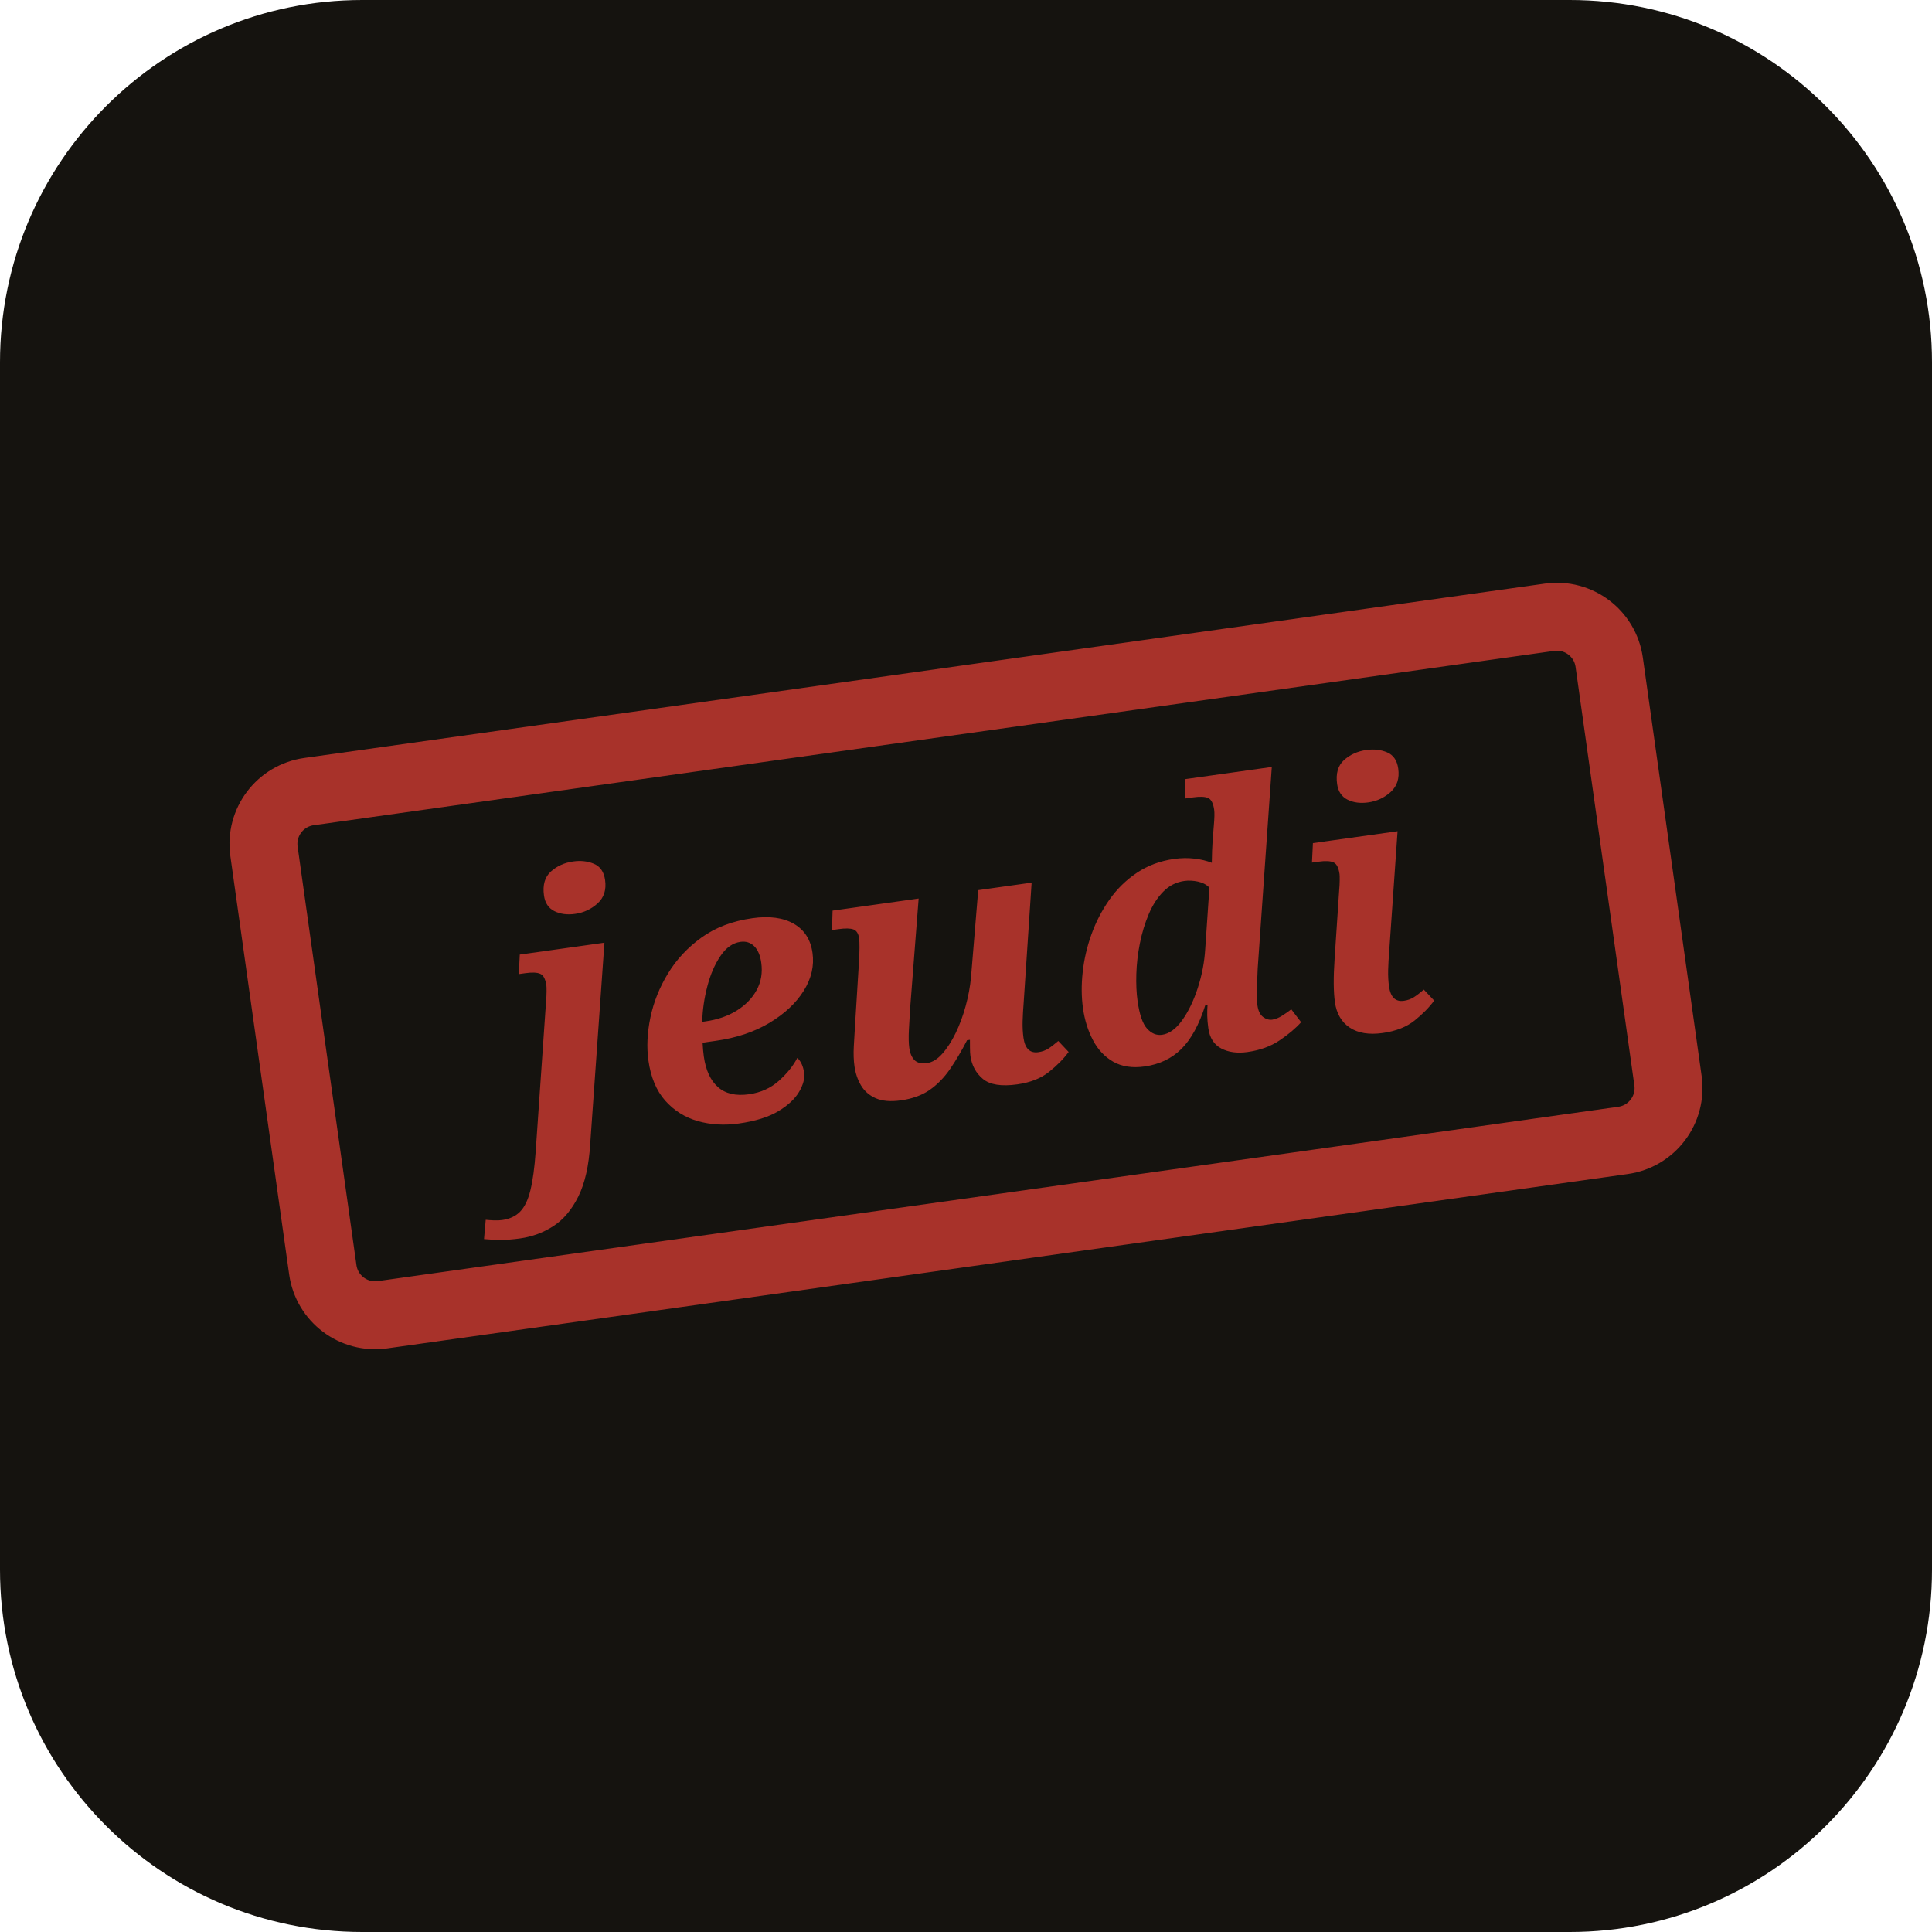
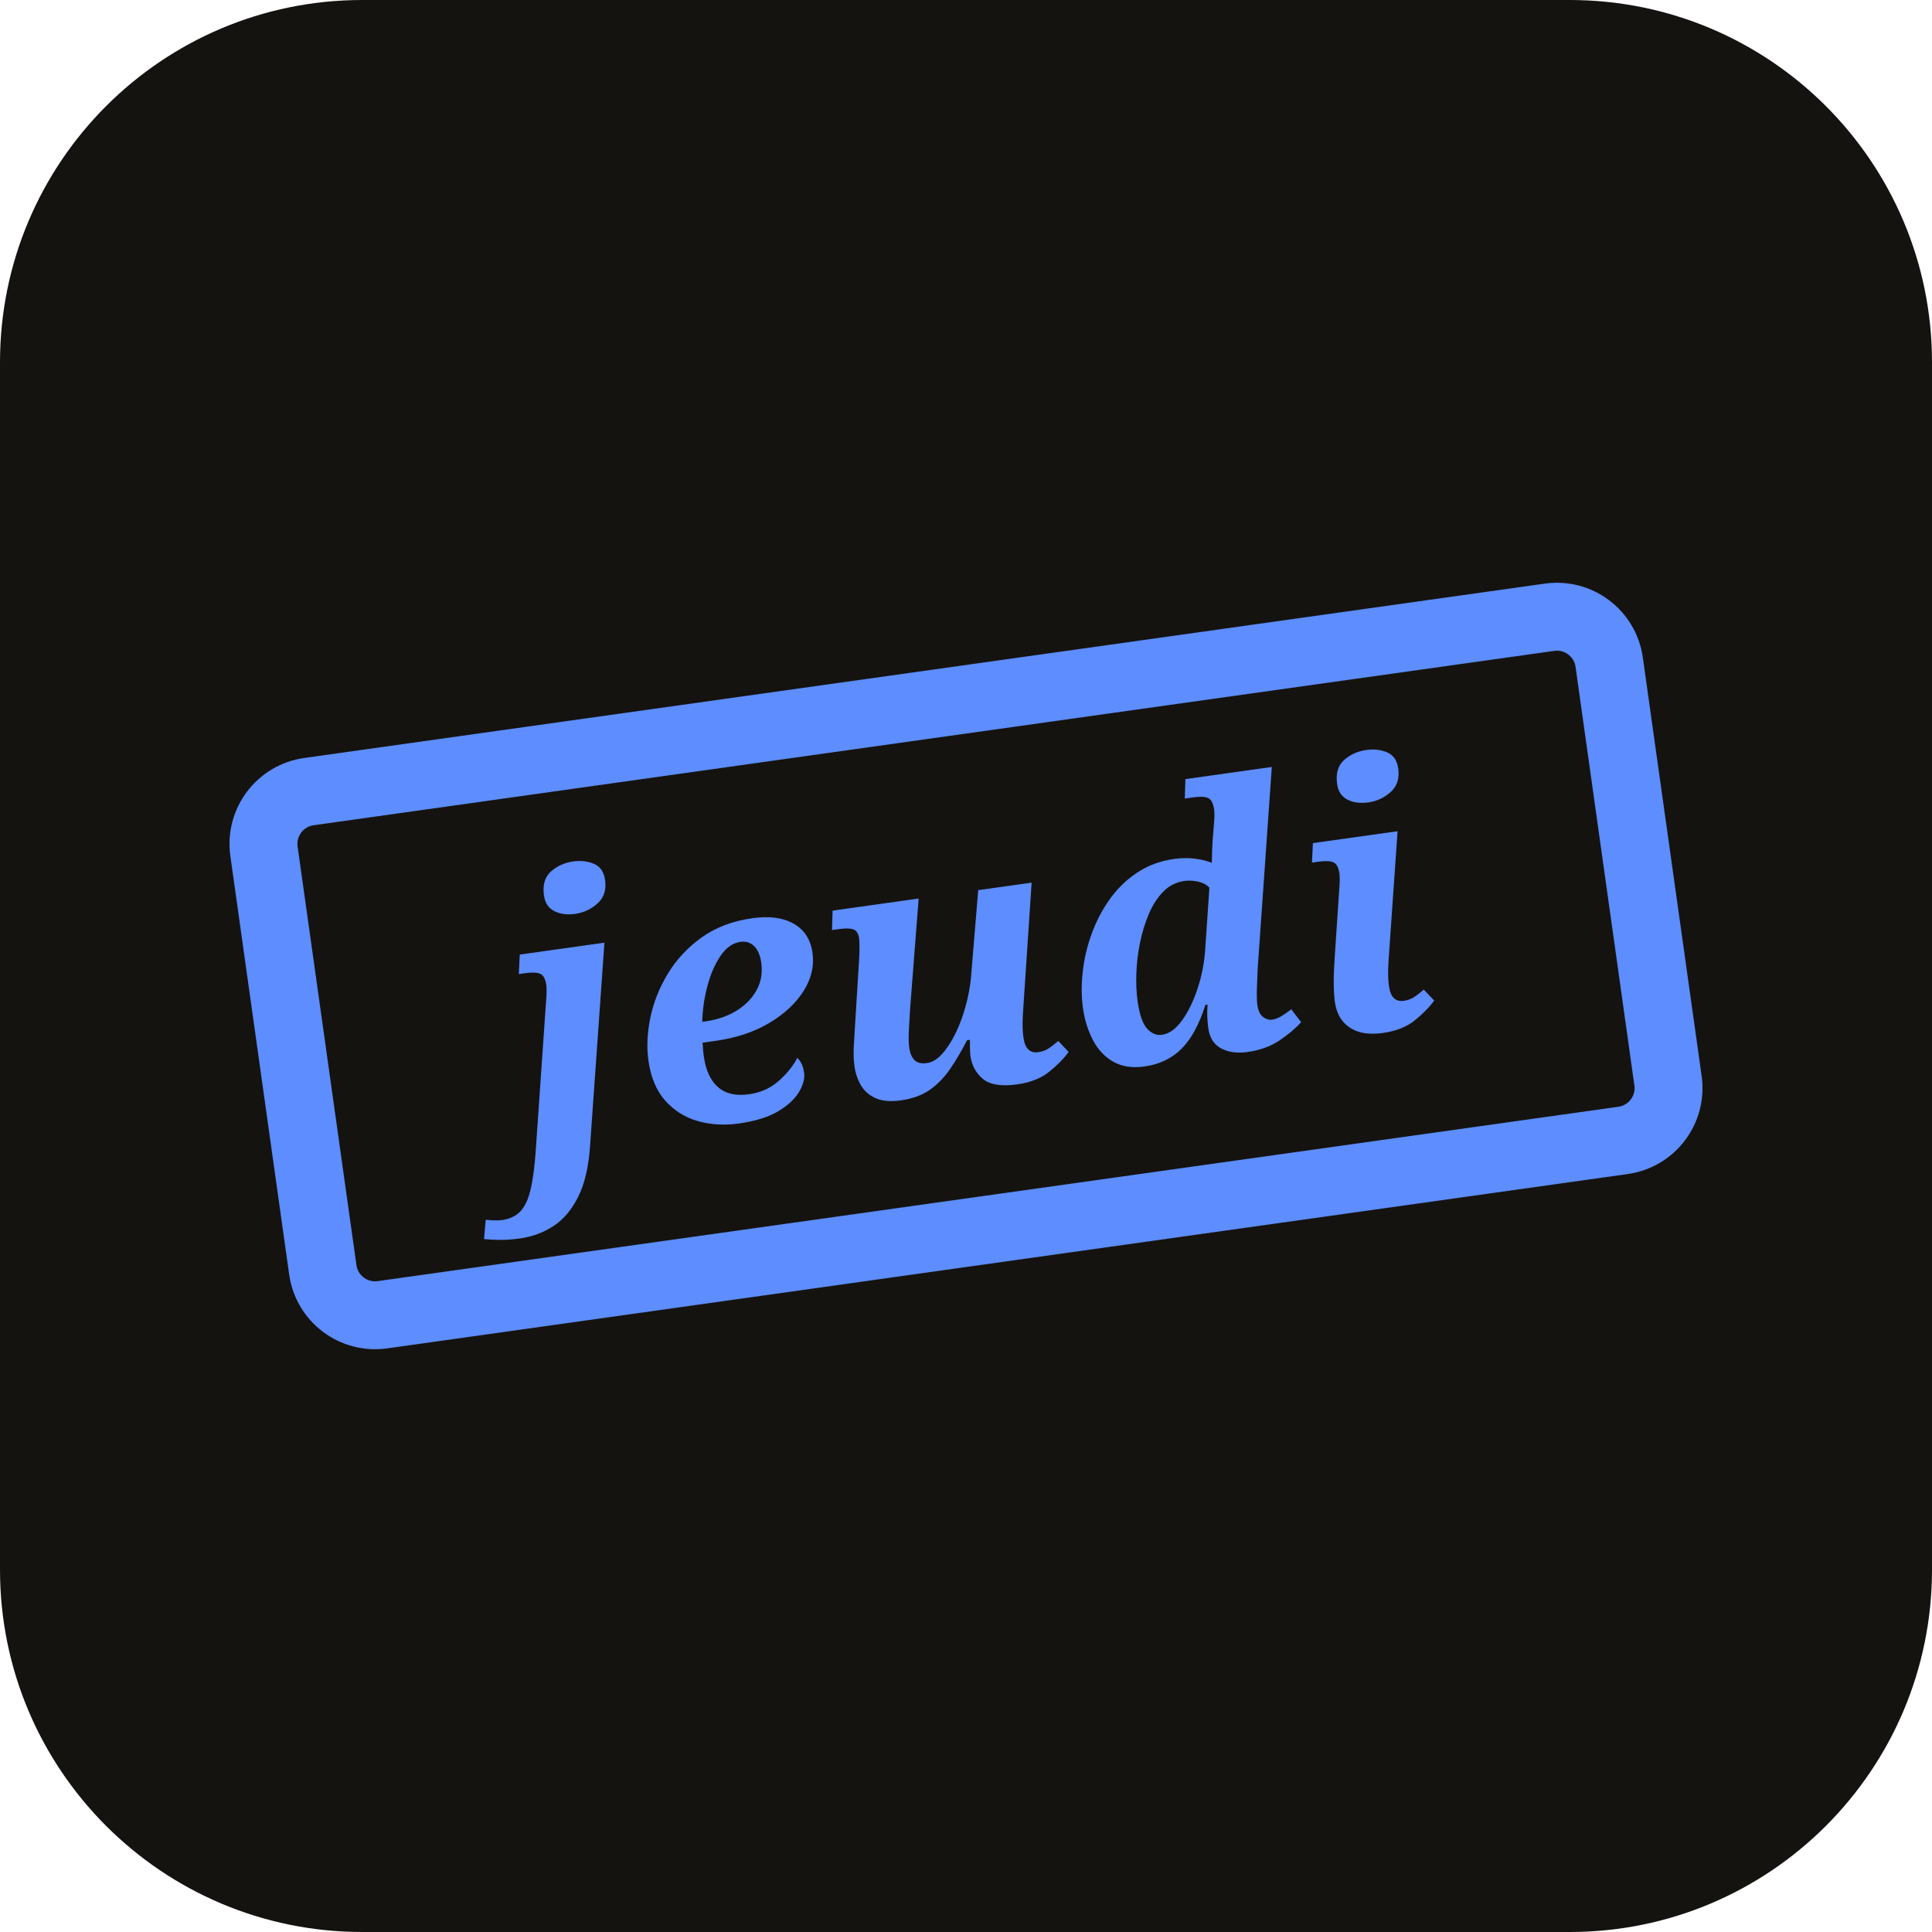
<svg xmlns="http://www.w3.org/2000/svg" viewBox="0 0 512 512">
  <rect width="512" height="512" rx="96" fill="#15130F" />
  <g transform="rotate(-8 256 256)">
-     <rect x="76" y="186" width="360" height="140" rx="14" fill="none" stroke="#A8322A" stroke-width="18" />
-     <text x="256" y="288" text-anchor="middle" font-family="Georgia, serif" font-style="italic" font-weight="bold" font-size="96" fill="#A8322A">jeudi</text>
+     <rect x="76" y="186" width="360" height="140" rx="14" fill="none" stroke="#5D8DFF" stroke-width="18" />
+     <text x="256" y="288" text-anchor="middle" font-family="Georgia, serif" font-style="italic" font-weight="bold" font-size="96" fill="#5D8DFF">jeudi</text>
  </g>
</svg>
